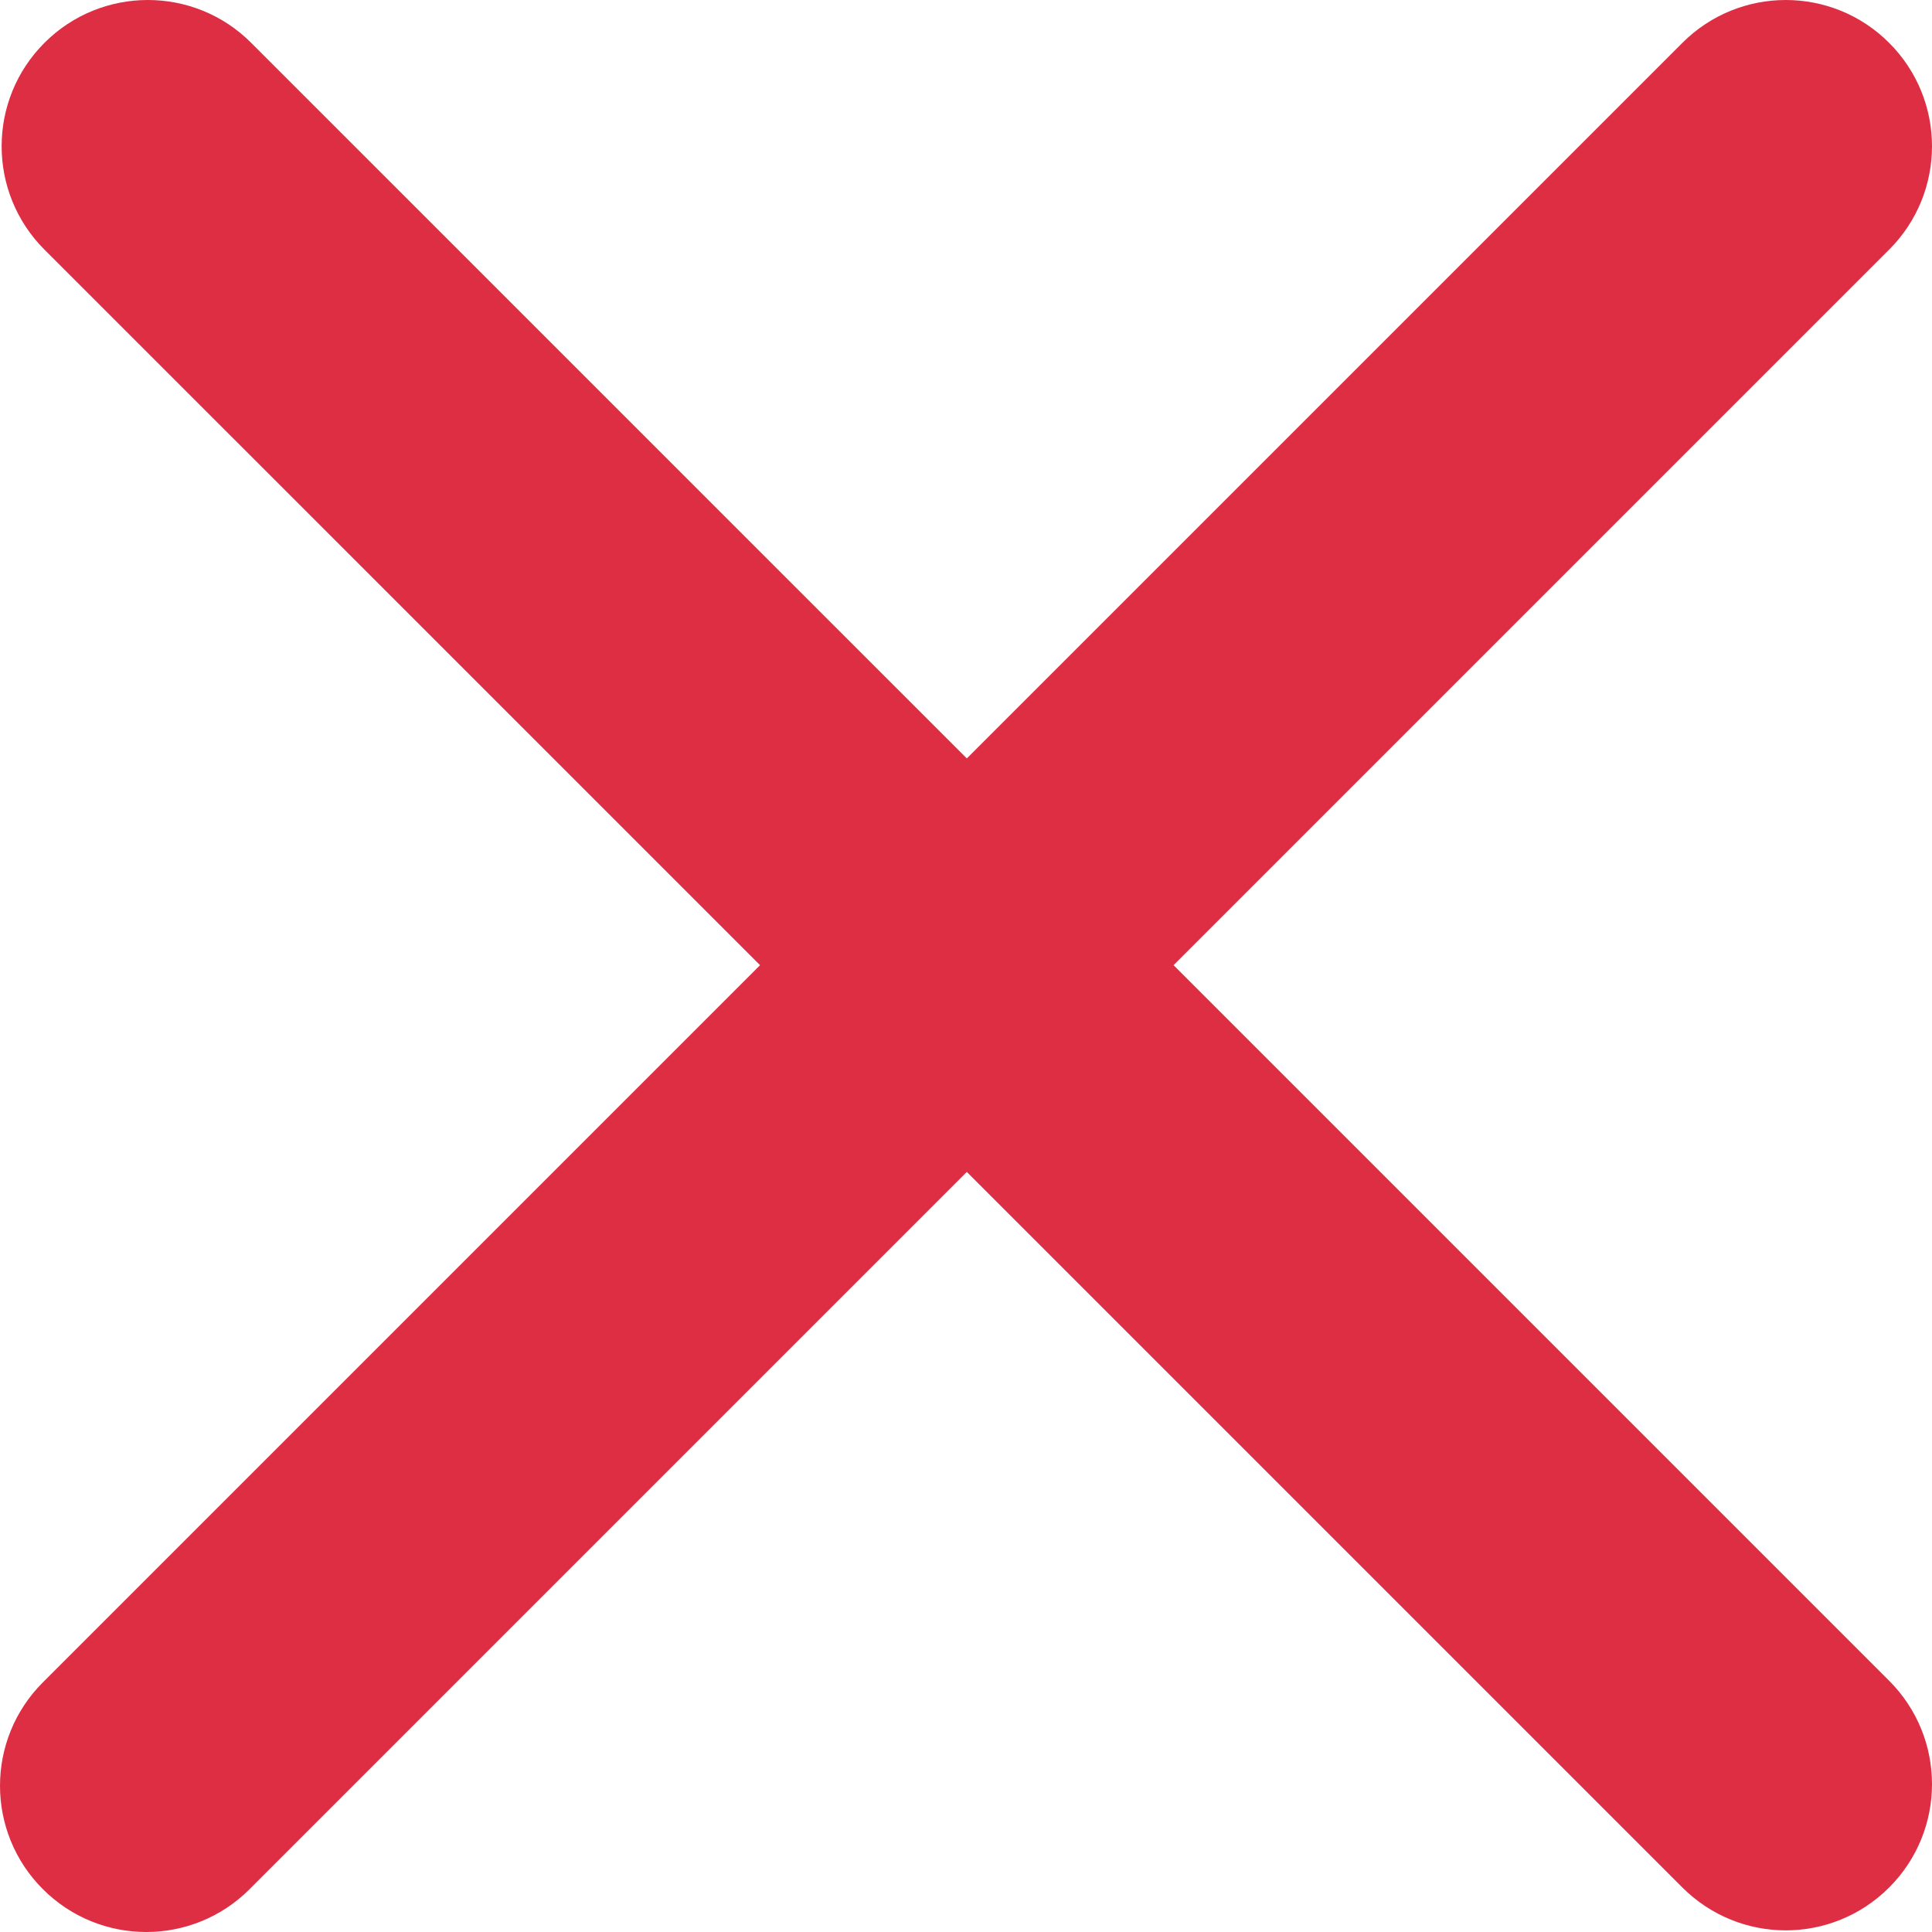
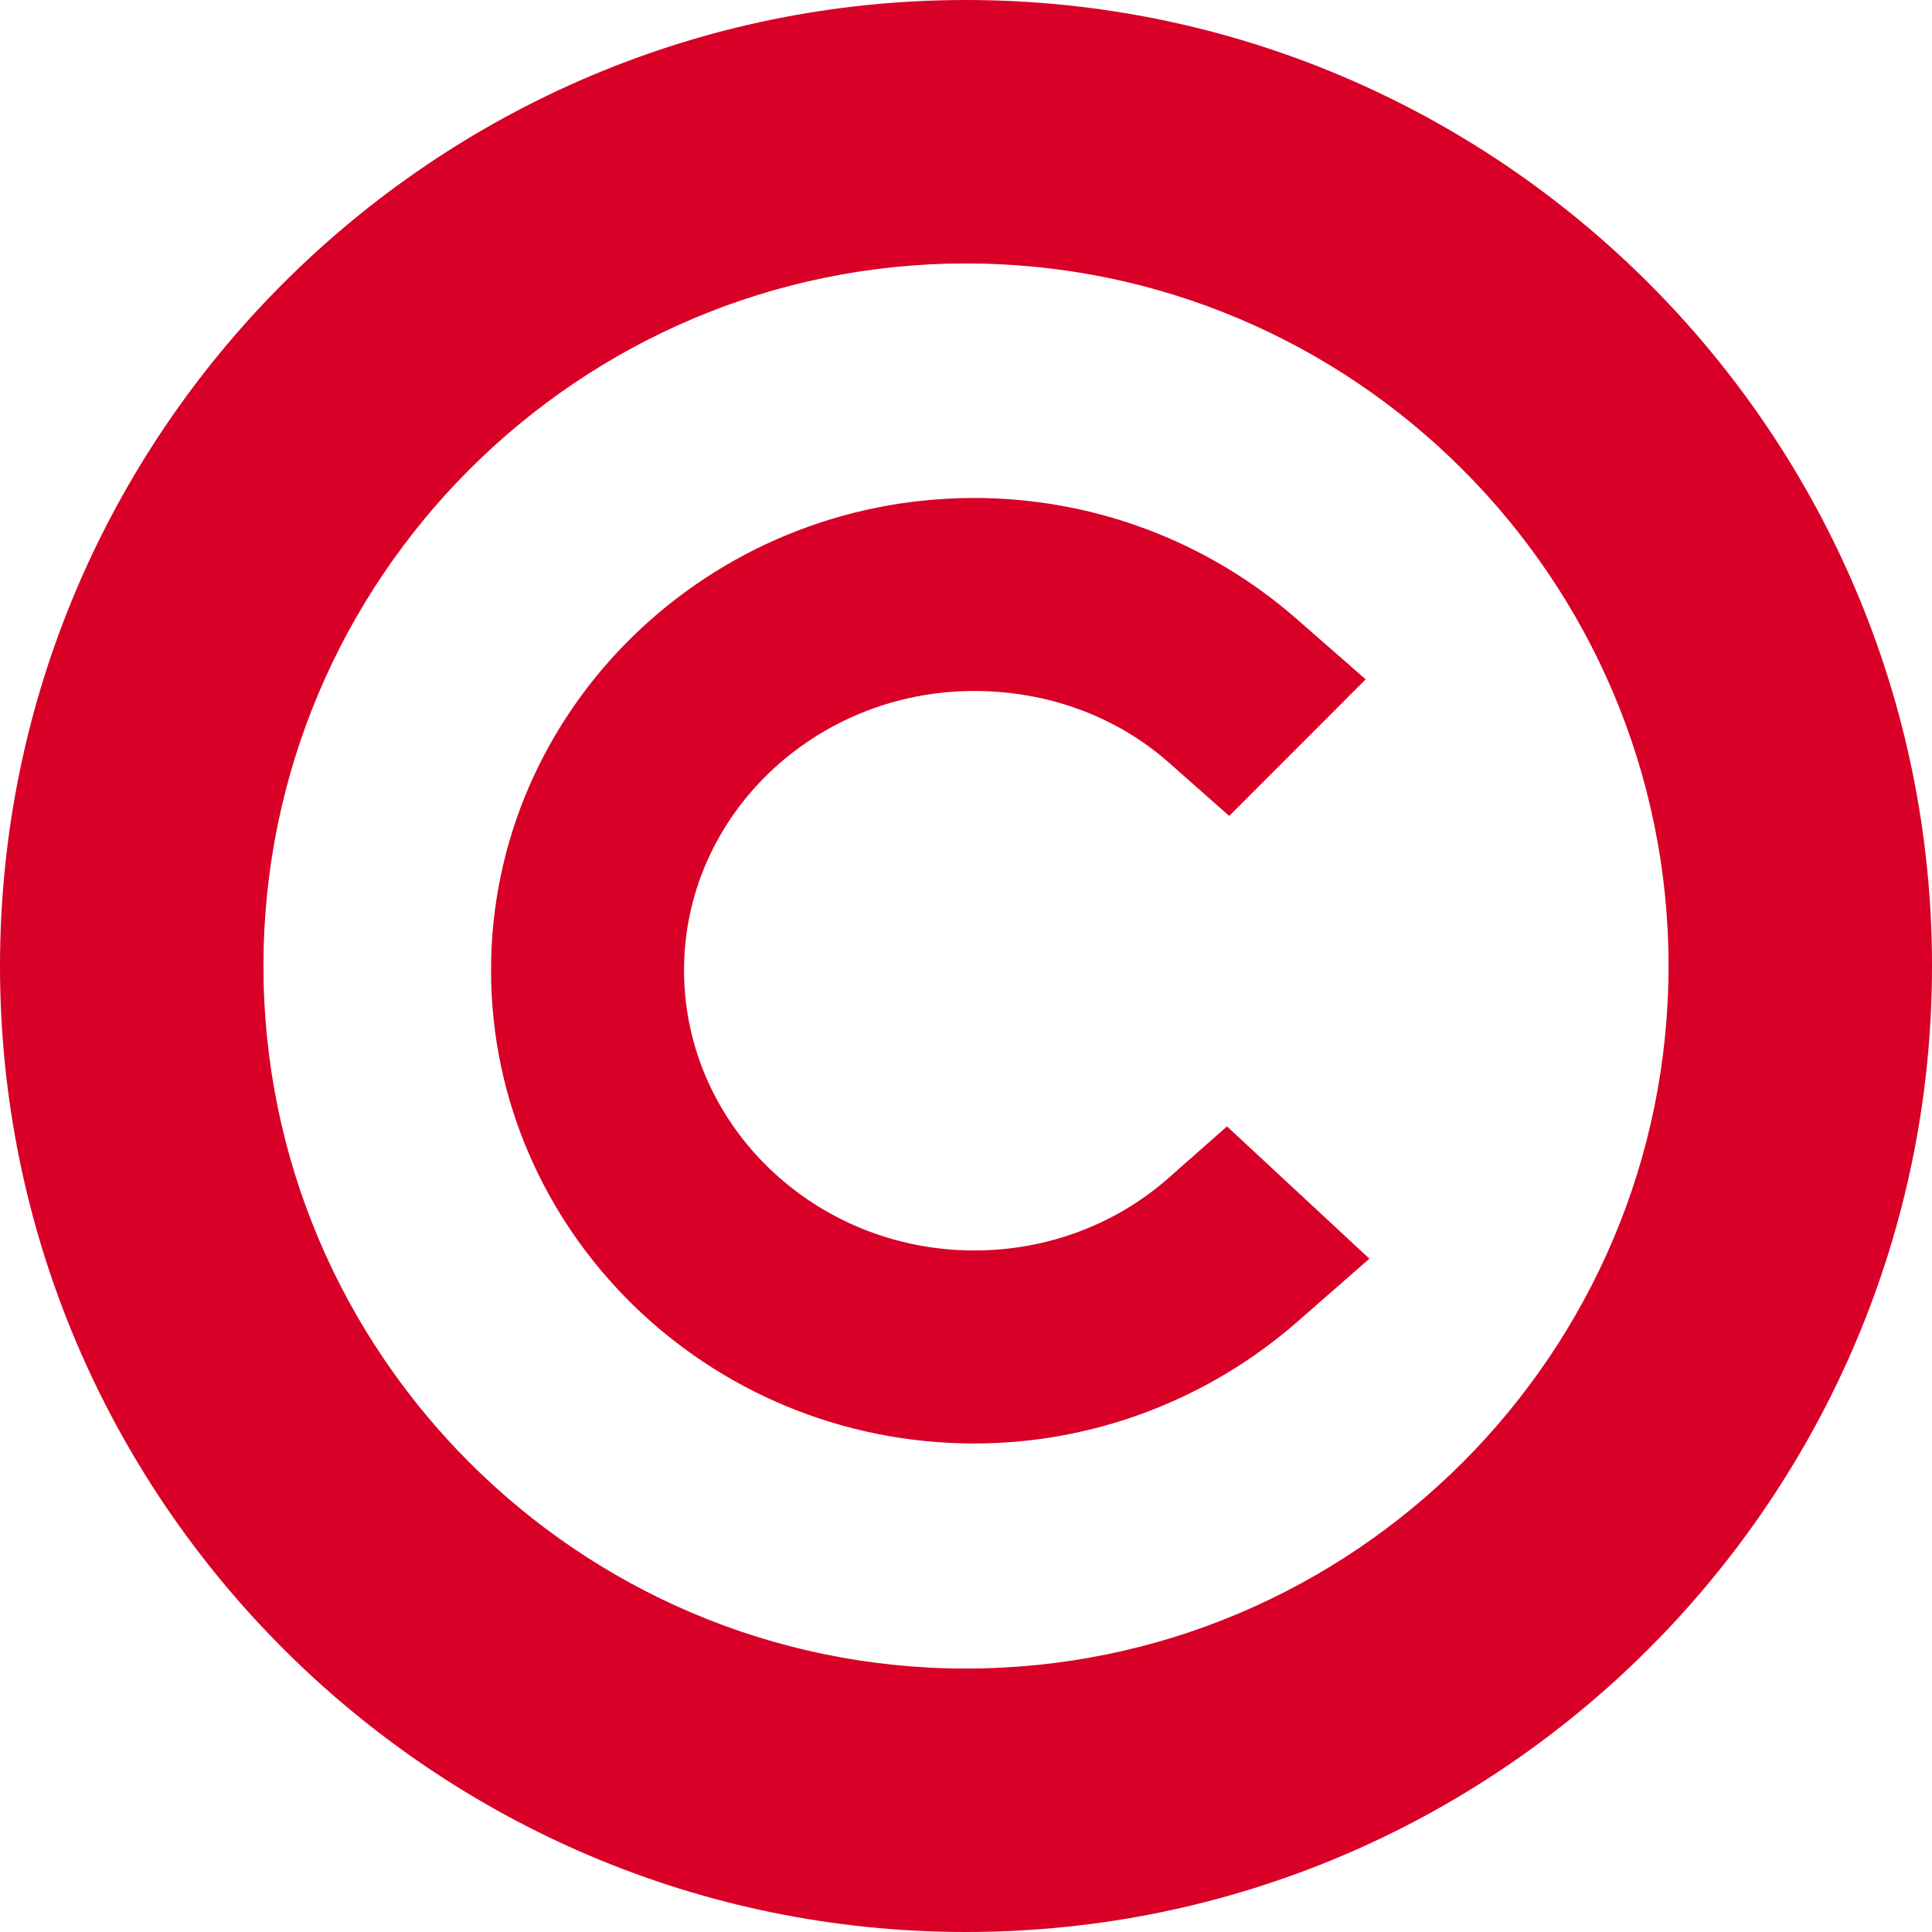
- <svg xmlns="http://www.w3.org/2000/svg" version="1.1" id="Capa_1" x="0px" y="0px" viewBox="0 0 469.785 469.785" style="enable-background:new 0 0 469.785 469.785;" xml:space="preserve">
-   <g transform="matrix(1.25 0 0 -1.25 0 45)">
-     <g>
-       <g>
-         <path style="fill:#DD2E44;" d="M228.294-151.753L367.489-12.558c11.116,11.105,11.116,29.116,0,40.22     c-11.105,11.116-29.104,11.116-40.22,0L188.073-111.533L48.866,27.663c-11.093,11.116-29.116,11.116-40.22,0     c-11.105-11.105-11.105-29.116,0-40.22l139.207-139.196L8.338-291.268c-11.116-11.116-11.116-29.116,0-40.22     c5.552-5.564,12.834-8.34,20.116-8.34c7.27,0,14.552,2.776,20.105,8.34l139.514,139.514l139.196-139.196     c5.564-5.552,12.834-8.34,20.116-8.34c7.27,0,14.552,2.788,20.105,8.34c11.116,11.105,11.116,29.104,0,40.22L228.294-151.753z" />
-       </g>
-     </g>
-   </g>
+ <svg xmlns="http://www.w3.org/2000/svg" version="1.1" id="Capa_1" x="0px" y="0px" viewBox="0 0 220 220" style="enable-background:new 0 0 220 220;" xml:space="preserve" width="512px" height="512px">
+   <path d="M110,0C49.346,0,0,49.346,0,110s49.346,110,110,110s110-49.346,110-110S170.654,0,110,0z M110,190  c-44.112,0-80-35.888-80-80s35.888-80,80-80c44.112,0,80,35.888,80,80S154.112,190,110,190z M139.718,128.264l16.218,15.065  l-8.172,7.152c-10.236,8.956-23.312,13.89-36.817,13.89c-30.344,0-55.031-24.178-55.031-53.895  c0-29.649,24.687-53.771,55.031-53.771c13.516,0,26.548,4.888,36.692,13.764l7.873,6.89L139.97,92.91l-6.901-6.097  c-5.937-5.243-13.792-8.131-22.122-8.131c-18.226,0-33.054,14.263-33.054,31.793c0,17.6,14.828,31.918,33.054,31.918  c8.238,0,16.094-2.933,22.122-8.258L139.718,128.264z" fill="#D80027" />
  <g>
</g>
  <g>
</g>
  <g>
</g>
  <g>
</g>
  <g>
</g>
  <g>
</g>
  <g>
</g>
  <g>
</g>
  <g>
</g>
  <g>
</g>
  <g>
</g>
  <g>
</g>
  <g>
</g>
  <g>
</g>
  <g>
</g>
</svg>
